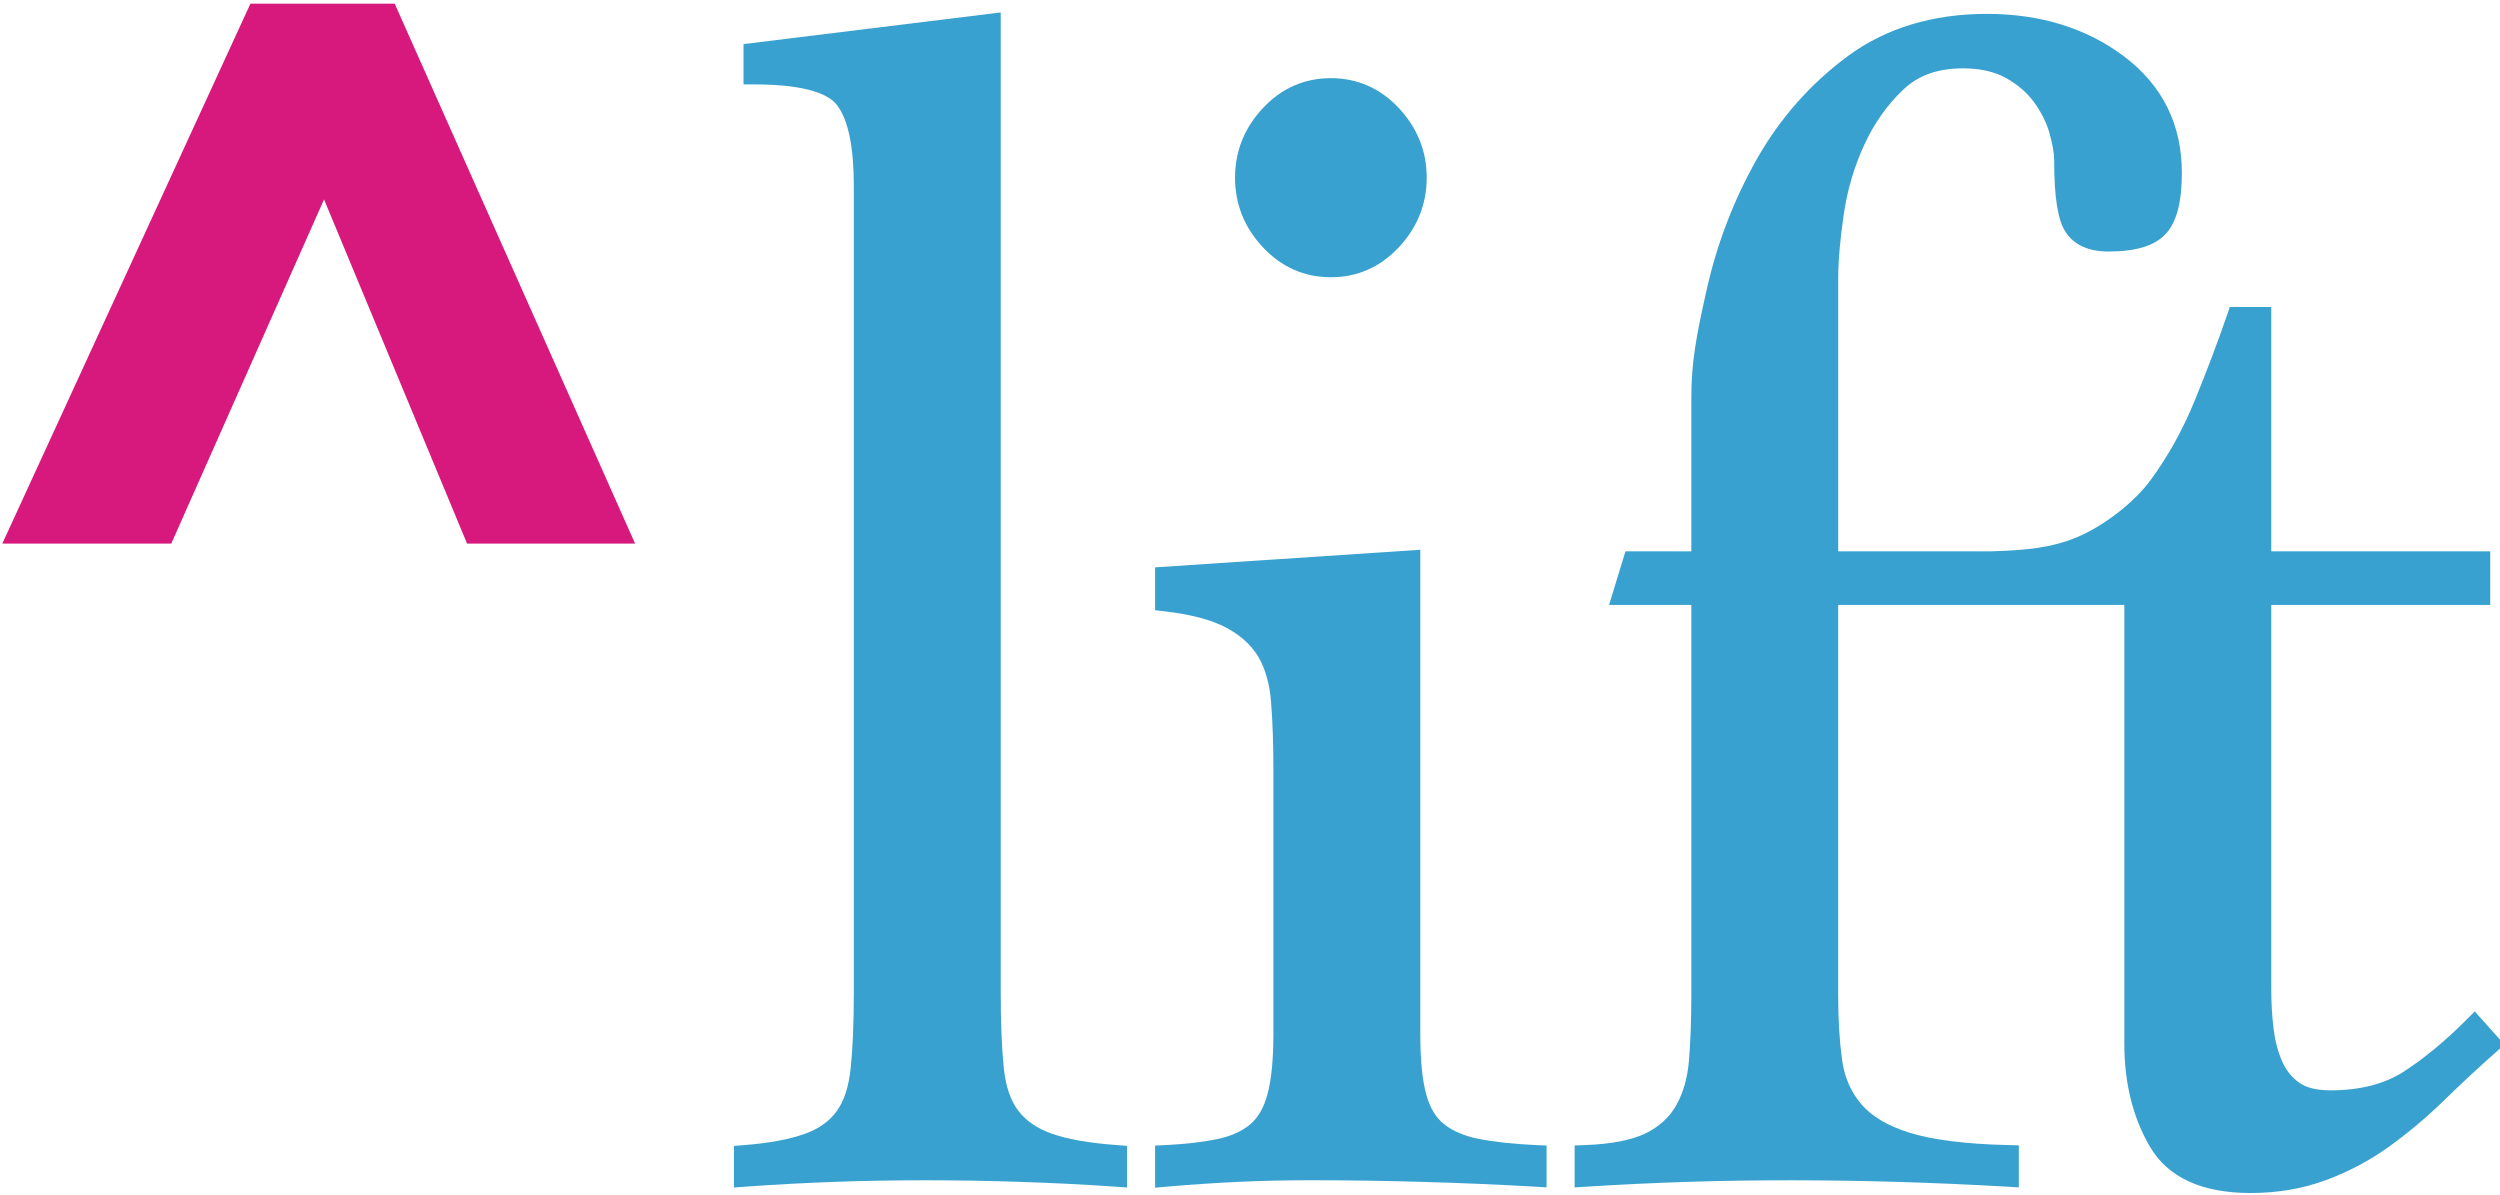
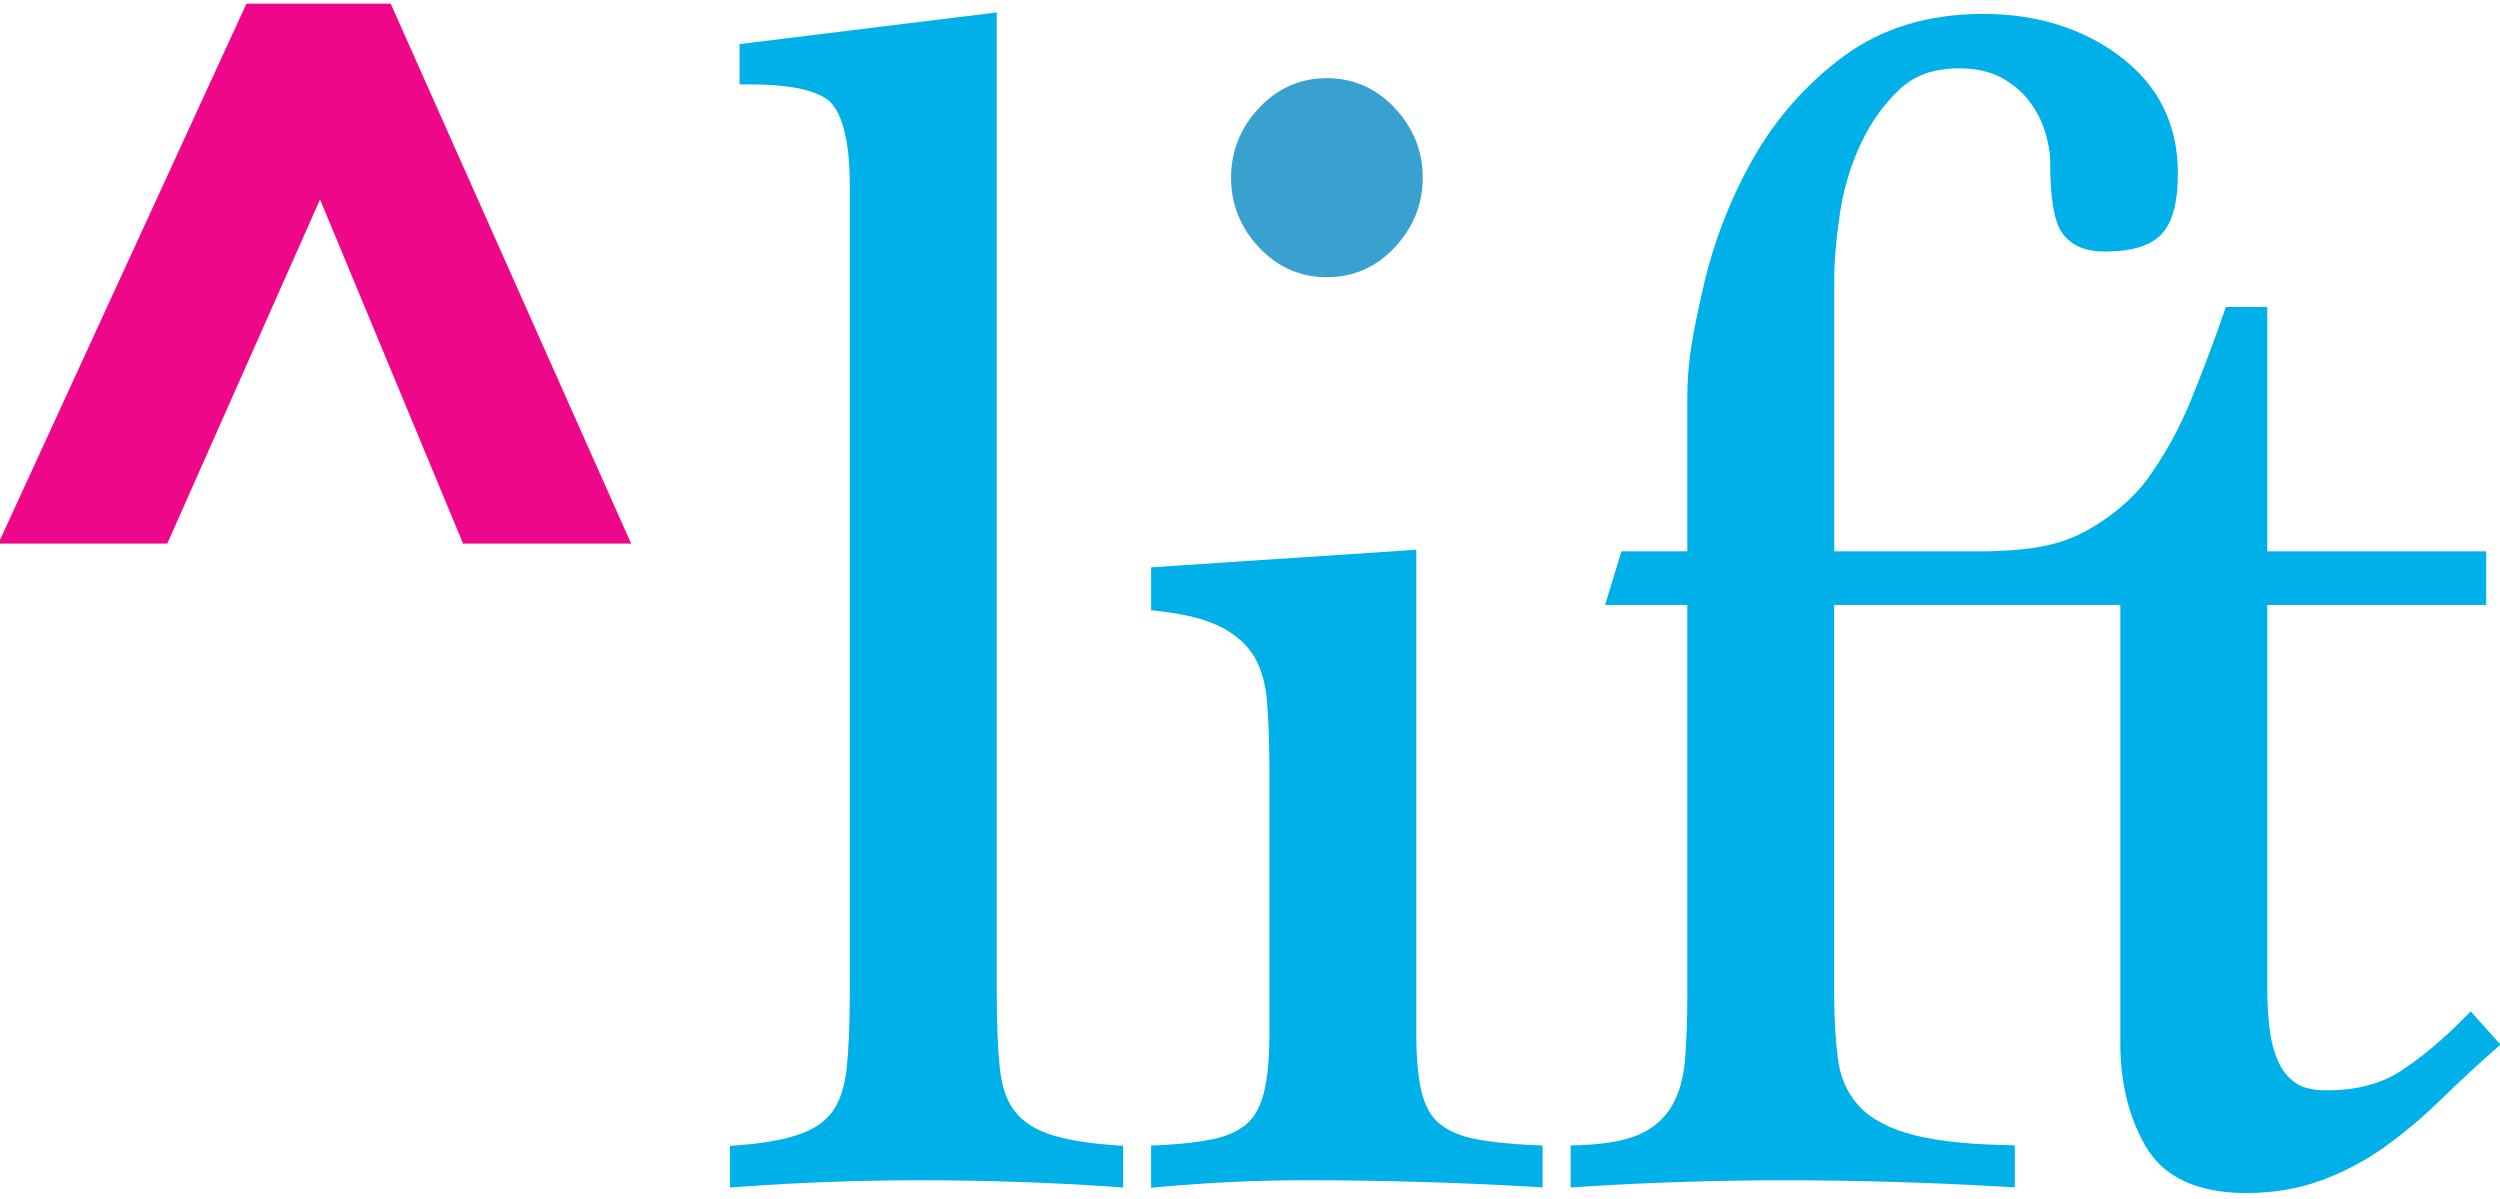
- <svg xmlns="http://www.w3.org/2000/svg" width="626px" height="299px" viewBox="0 0 626 299" version="1.1">
-   <defs />
-   <g id="Page-1" stroke="none" stroke-width="1" fill="none" fill-rule="evenodd">
-     <g id="lift">
-       <g id="Group">
-         <path d="M263.337,283.865 C259.718,282.585 256.92,280.661 255,278.153 C253.063,275.641 251.838,272.06 251.36,267.501 C250.848,262.572 250.582,256.173 250.582,248.485 L250.582,3.114 L186.178,11.041 L186.178,21.139 L188.961,21.139 C202.718,21.139 207.76,23.943 209.575,26.292 C212.375,29.935 213.794,36.731 213.794,46.506 L213.794,248.485 C213.794,256.109 213.532,262.511 213.009,267.501 C212.525,272.094 211.355,275.698 209.526,278.22 C207.705,280.739 205.119,282.589 201.612,283.876 C197.867,285.258 192.73,286.221 186.341,286.735 L183.78,286.935 L183.78,297.353 L186.764,297.139 C194.111,296.607 201.551,296.206 208.881,295.942 C223.19,295.405 240.153,295.415 255.52,295.942 C263.624,296.204 271.604,296.607 279.23,297.139 L282.208,297.346 L282.208,286.918 L279.632,286.728 C272.703,286.213 267.222,285.251 263.341,283.863" id="Shape" fill="#38A1CF" />
-         <path d="M370.222,285.173 C366.665,284.457 363.765,283.215 361.589,281.487 C359.512,279.847 358.061,277.43 357.141,274.08 C356.145,270.494 355.644,265.396 355.644,258.946 L355.644,137.664 L289.237,142.061 L289.237,152.801 L291.703,153.087 C298.249,153.847 303.434,155.229 307.114,157.198 C310.655,159.099 313.326,161.533 315.056,164.421 C316.826,167.392 317.904,171.18 318.262,175.688 C318.657,180.549 318.858,186.228 318.858,192.562 L318.858,258.942 C318.858,265.358 318.353,270.456 317.355,274.088 C316.454,277.394 315.001,279.9 313.053,281.535 C311.01,283.242 308.318,284.472 305.05,285.177 C301.411,285.949 296.98,286.475 291.887,286.728 L289.237,286.851 L289.237,297.401 L292.266,297.133 C298.293,296.607 304.314,296.199 310.164,295.935 C315.768,295.673 321.785,295.538 328.045,295.538 C337.623,295.538 347.09,295.673 356.179,295.942 C365.641,296.204 375.114,296.613 384.324,297.139 L387.261,297.313 L387.261,286.84 L384.607,286.728 C378.969,286.47 374.128,285.951 370.22,285.173" id="Shape" fill="#38A1CF" />
-         <path d="M333.246,69.42 C339.884,69.42 345.618,66.892 350.287,61.895 C354.906,56.949 357.249,51.091 357.249,44.495 C357.249,37.889 354.906,32.037 350.287,27.085 C345.618,22.099 339.886,19.572 333.246,19.572 C326.601,19.572 320.874,22.101 316.215,27.085 C311.596,32.024 309.252,37.876 309.252,44.495 C309.252,51.108 311.596,56.96 316.208,61.895 C320.872,66.892 326.599,69.42 333.243,69.42" id="Shape" fill="#38A1CF" />
-         <path d="M619.681,253.251 L617.604,255.338 C612.412,260.552 607.18,264.9 602.043,268.244 C597.196,271.415 590.978,273.023 583.548,273.023 C580.154,273.023 577.527,272.385 575.751,271.126 C573.875,269.795 572.479,268.061 571.477,265.817 C570.396,263.411 569.668,260.647 569.3,257.588 C568.916,254.36 568.721,251.02 568.721,247.663 L568.721,151.468 L623.551,151.468 L623.551,138.046 L568.721,138.046 L568.721,76.87 L558.352,76.87 L557.7,78.754 C555.336,85.618 552.597,92.882 549.552,100.333 C546.58,107.594 542.856,114.298 538.483,120.249 C534.314,125.911 526.65,131.818 519.844,134.611 C513.673,137.146 507.684,137.772 498.795,138.046 L460.288,138.046 L460.288,69.841 C460.288,65.404 460.749,59.994 461.669,53.744 C462.548,47.624 464.285,41.727 466.833,36.215 C469.333,30.811 472.626,26.157 476.629,22.39 C480.385,18.843 485.262,17.115 491.533,17.115 C495.813,17.115 499.47,17.943 502.38,19.576 C505.347,21.249 507.735,23.341 509.475,25.798 C511.279,28.333 512.548,30.944 513.254,33.564 C513.988,36.26 514.363,38.449 514.363,40.065 C514.363,49.43 515.276,55.17 517.235,58.113 C519.373,61.342 522.979,62.981 527.953,62.981 C534.983,62.981 539.724,61.494 542.433,58.422 C545.066,55.456 546.339,50.506 546.339,43.289 C546.339,31.149 541.452,21.323 531.819,14.089 C522.424,7.046 510.888,3.475 497.535,3.475 C483.917,3.475 472.18,7.039 462.663,14.077 C453.319,20.985 445.655,29.675 439.877,39.892 C434.15,50.041 429.944,60.989 427.376,72.448 C424.749,84.112 423.508,90.615 423.508,99.801 L423.508,138.046 L407.018,138.046 L402.911,151.468 L423.508,151.468 L423.508,249.292 C423.508,255.289 423.307,260.761 422.918,265.555 C422.546,269.951 421.461,273.756 419.674,276.856 C417.971,279.832 415.41,282.158 412.067,283.787 C408.56,285.488 403.478,286.479 396.973,286.724 L394.291,286.825 L394.291,297.332 L397.246,297.142 C405.65,296.609 414.103,296.208 422.379,295.944 C438.98,295.39 458.355,295.435 475.039,295.944 C484.105,296.206 493.37,296.615 502.576,297.142 L505.514,297.315 L505.514,286.792 L502.799,286.724 C492.163,286.473 483.871,285.427 478.137,283.631 C472.683,281.93 468.61,279.513 466.032,276.442 C463.416,273.353 461.857,269.744 461.256,265.399 C460.611,260.732 460.281,255.317 460.281,249.292 L460.281,151.468 L531.931,151.468 L531.931,261.342 C531.931,271.177 534.073,279.839 538.32,287.094 C542.829,294.82 551.316,298.73 563.525,298.73 C570.237,298.73 576.554,297.661 582.292,295.546 C587.985,293.455 593.323,290.628 598.164,287.155 C602.956,283.709 607.575,279.832 611.9,275.62 C616.124,271.492 620.533,267.395 625.002,263.44 L627.117,261.573 L619.67,253.253" id="Shape" fill="#38A1CF" />
-         <path d="M62.71,0.915 L98.83,0.915 L159.031,136.122 L116.956,136.122 L81.137,49.935 L42.881,136.122 L0.577,136.122 L62.71,0.915" id="Shape" fill="#D7197D" />
-       </g>
-     </g>
+ <svg xmlns="http://www.w3.org/2000/svg" width="626" height="300">
+   <g fill="none">
+     <path d="M262.337 283.865c-3.619-1.28-6.417-3.205-8.337-5.713-1.937-2.512-3.162-6.093-3.64-10.652-.512-4.929-.778-11.328-.778-19.016v-245.37l-64.404 7.927v10.099h2.783c13.757 0 18.799 2.804 20.614 5.153 2.8 3.642 4.219 10.439 4.219 20.214v201.978c0 7.625-.262 14.026-.785 19.016-.484 4.593-1.654 8.197-3.483 10.72-1.821 2.518-4.407 4.369-7.914 5.656-3.745 1.382-8.882 2.345-15.271 2.858l-2.561.201v10.418l2.984-.213c7.347-.532 14.787-.934 22.117-1.198 14.309-.537 31.273-.526 46.639 0 8.104.262 16.084.665 23.71 1.198l2.978.207v-10.428l-2.576-.19c-6.928-.515-12.41-1.477-16.291-2.865" id="Shape" fill="#00B0E9" />
+     <path d="M369.222 285.173c-3.557-.716-6.457-1.958-8.633-3.687-2.077-1.639-3.528-4.056-4.448-7.407-.996-3.585-1.497-8.683-1.497-15.133v-121.282l-66.407 4.396v10.741l2.466.285c6.546.761 11.731 2.142 15.411 4.111 3.54 1.901 6.211 4.335 7.941 7.223 1.77 2.97 2.849 6.758 3.206 11.267.395 4.861.596 10.54.596 16.874v66.38c0 6.416-.505 11.514-1.504 15.146-.901 3.306-2.354 5.812-4.302 7.447-2.043 1.707-4.735 2.937-8.003 3.642-3.64.771-8.07 1.297-13.163 1.551l-2.65.123v10.551l3.028-.268c6.027-.526 12.048-.934 17.898-1.198 5.604-.262 11.621-.397 17.881-.397 9.578 0 19.044.135 28.134.404 9.462.262 18.934.672 28.145 1.198l2.938.173v-10.473l-2.654-.112c-5.638-.258-10.479-.777-14.387-1.555" id="Shape" fill="#00B0E9" />
+     <path d="M332.246 69.42c6.639 0 12.372-2.529 17.042-7.525 4.619-4.946 6.962-10.804 6.962-17.4 0-6.606-2.343-12.458-6.962-17.411-4.67-4.986-10.401-7.513-17.042-7.513-6.645 0-12.372 2.529-17.031 7.513-4.619 4.939-6.962 10.792-6.962 17.411 0 6.613 2.343 12.465 6.956 17.4 4.663 4.996 10.39 7.525 17.035 7.525" id="Shape" fill="#38A1CF" />
+     <path d="M618.681 253.251l-2.077 2.087c-5.192 5.214-10.424 9.562-15.561 12.906-4.847 3.171-11.065 4.779-18.494 4.779-3.394 0-6.021-.638-7.798-1.897-1.876-1.331-3.272-3.065-4.274-5.309-1.081-2.406-1.808-5.17-2.176-8.229-.385-3.228-.579-6.568-.579-9.925v-96.194h54.83v-13.422h-54.83v-61.177h-10.369l-.651 1.885c-2.364 6.864-5.103 14.127-8.149 21.579-2.971 7.261-6.696 13.965-11.069 19.916-4.168 5.662-11.833 11.569-18.638 14.362-6.171 2.535-12.16 3.161-21.049 3.435h-38.507v-68.206c0-4.437.461-9.847 1.381-16.096.88-6.12 2.616-12.017 5.164-17.529 2.5-5.404 5.793-10.058 9.796-13.825 3.756-3.547 8.633-5.275 14.903-5.275 4.28 0 7.937.828 10.847 2.461 2.967 1.673 5.355 3.765 7.095 6.222 1.804 2.535 3.073 5.146 3.779 7.766.734 2.696 1.108 4.885 1.108 6.501 0 9.365.914 15.106 2.872 18.049 2.138 3.228 5.744 4.868 10.718 4.868 7.03 0 11.771-1.487 14.48-4.559 2.633-2.966 3.906-7.916 3.906-15.133 0-12.139-4.887-21.965-14.521-29.199-9.394-7.044-20.931-10.614-34.284-10.614-13.618 0-25.355 3.564-34.872 10.601-9.343 6.908-17.008 15.598-22.786 25.815-5.727 10.149-9.934 21.097-12.501 32.556-2.627 11.664-3.868 18.167-3.868 27.353v38.246h-16.49l-4.107 13.422h20.597v97.823c0 5.998-.201 11.47-.59 16.263-.372 4.396-1.457 8.201-3.244 11.301-1.702 2.977-4.264 5.303-7.607 6.932-3.506 1.701-8.588 2.692-15.094 2.937l-2.682.101v10.506l2.954-.19c8.404-.532 16.858-.934 25.133-1.198 16.602-.554 35.976-.509 52.66 0 9.066.262 18.332.672 27.538 1.198l2.938.173v-10.523l-2.715-.068c-10.636-.251-18.928-1.297-24.661-3.093-5.454-1.701-9.527-4.118-12.105-7.189-2.616-3.089-4.175-6.697-4.775-11.043-.645-4.667-.975-10.082-.975-16.107v-97.823h71.65v109.874c0 9.835 2.142 18.496 6.389 25.751 4.509 7.726 12.996 11.637 25.205 11.637 6.713 0 13.03-1.069 18.767-3.184 5.693-2.092 11.031-4.918 15.872-8.392 4.792-3.446 9.411-7.323 13.736-11.535 4.223-4.128 8.633-8.225 13.102-12.18l2.115-1.868-7.446-8.32" fill="#00B0E9" />
+     <path d="M61.71.915h36.12l60.202 135.207h-42.075l-35.819-86.187-38.256 86.187h-42.304l62.133-135.207" fill="#EE0788" />
  </g>
</svg>
